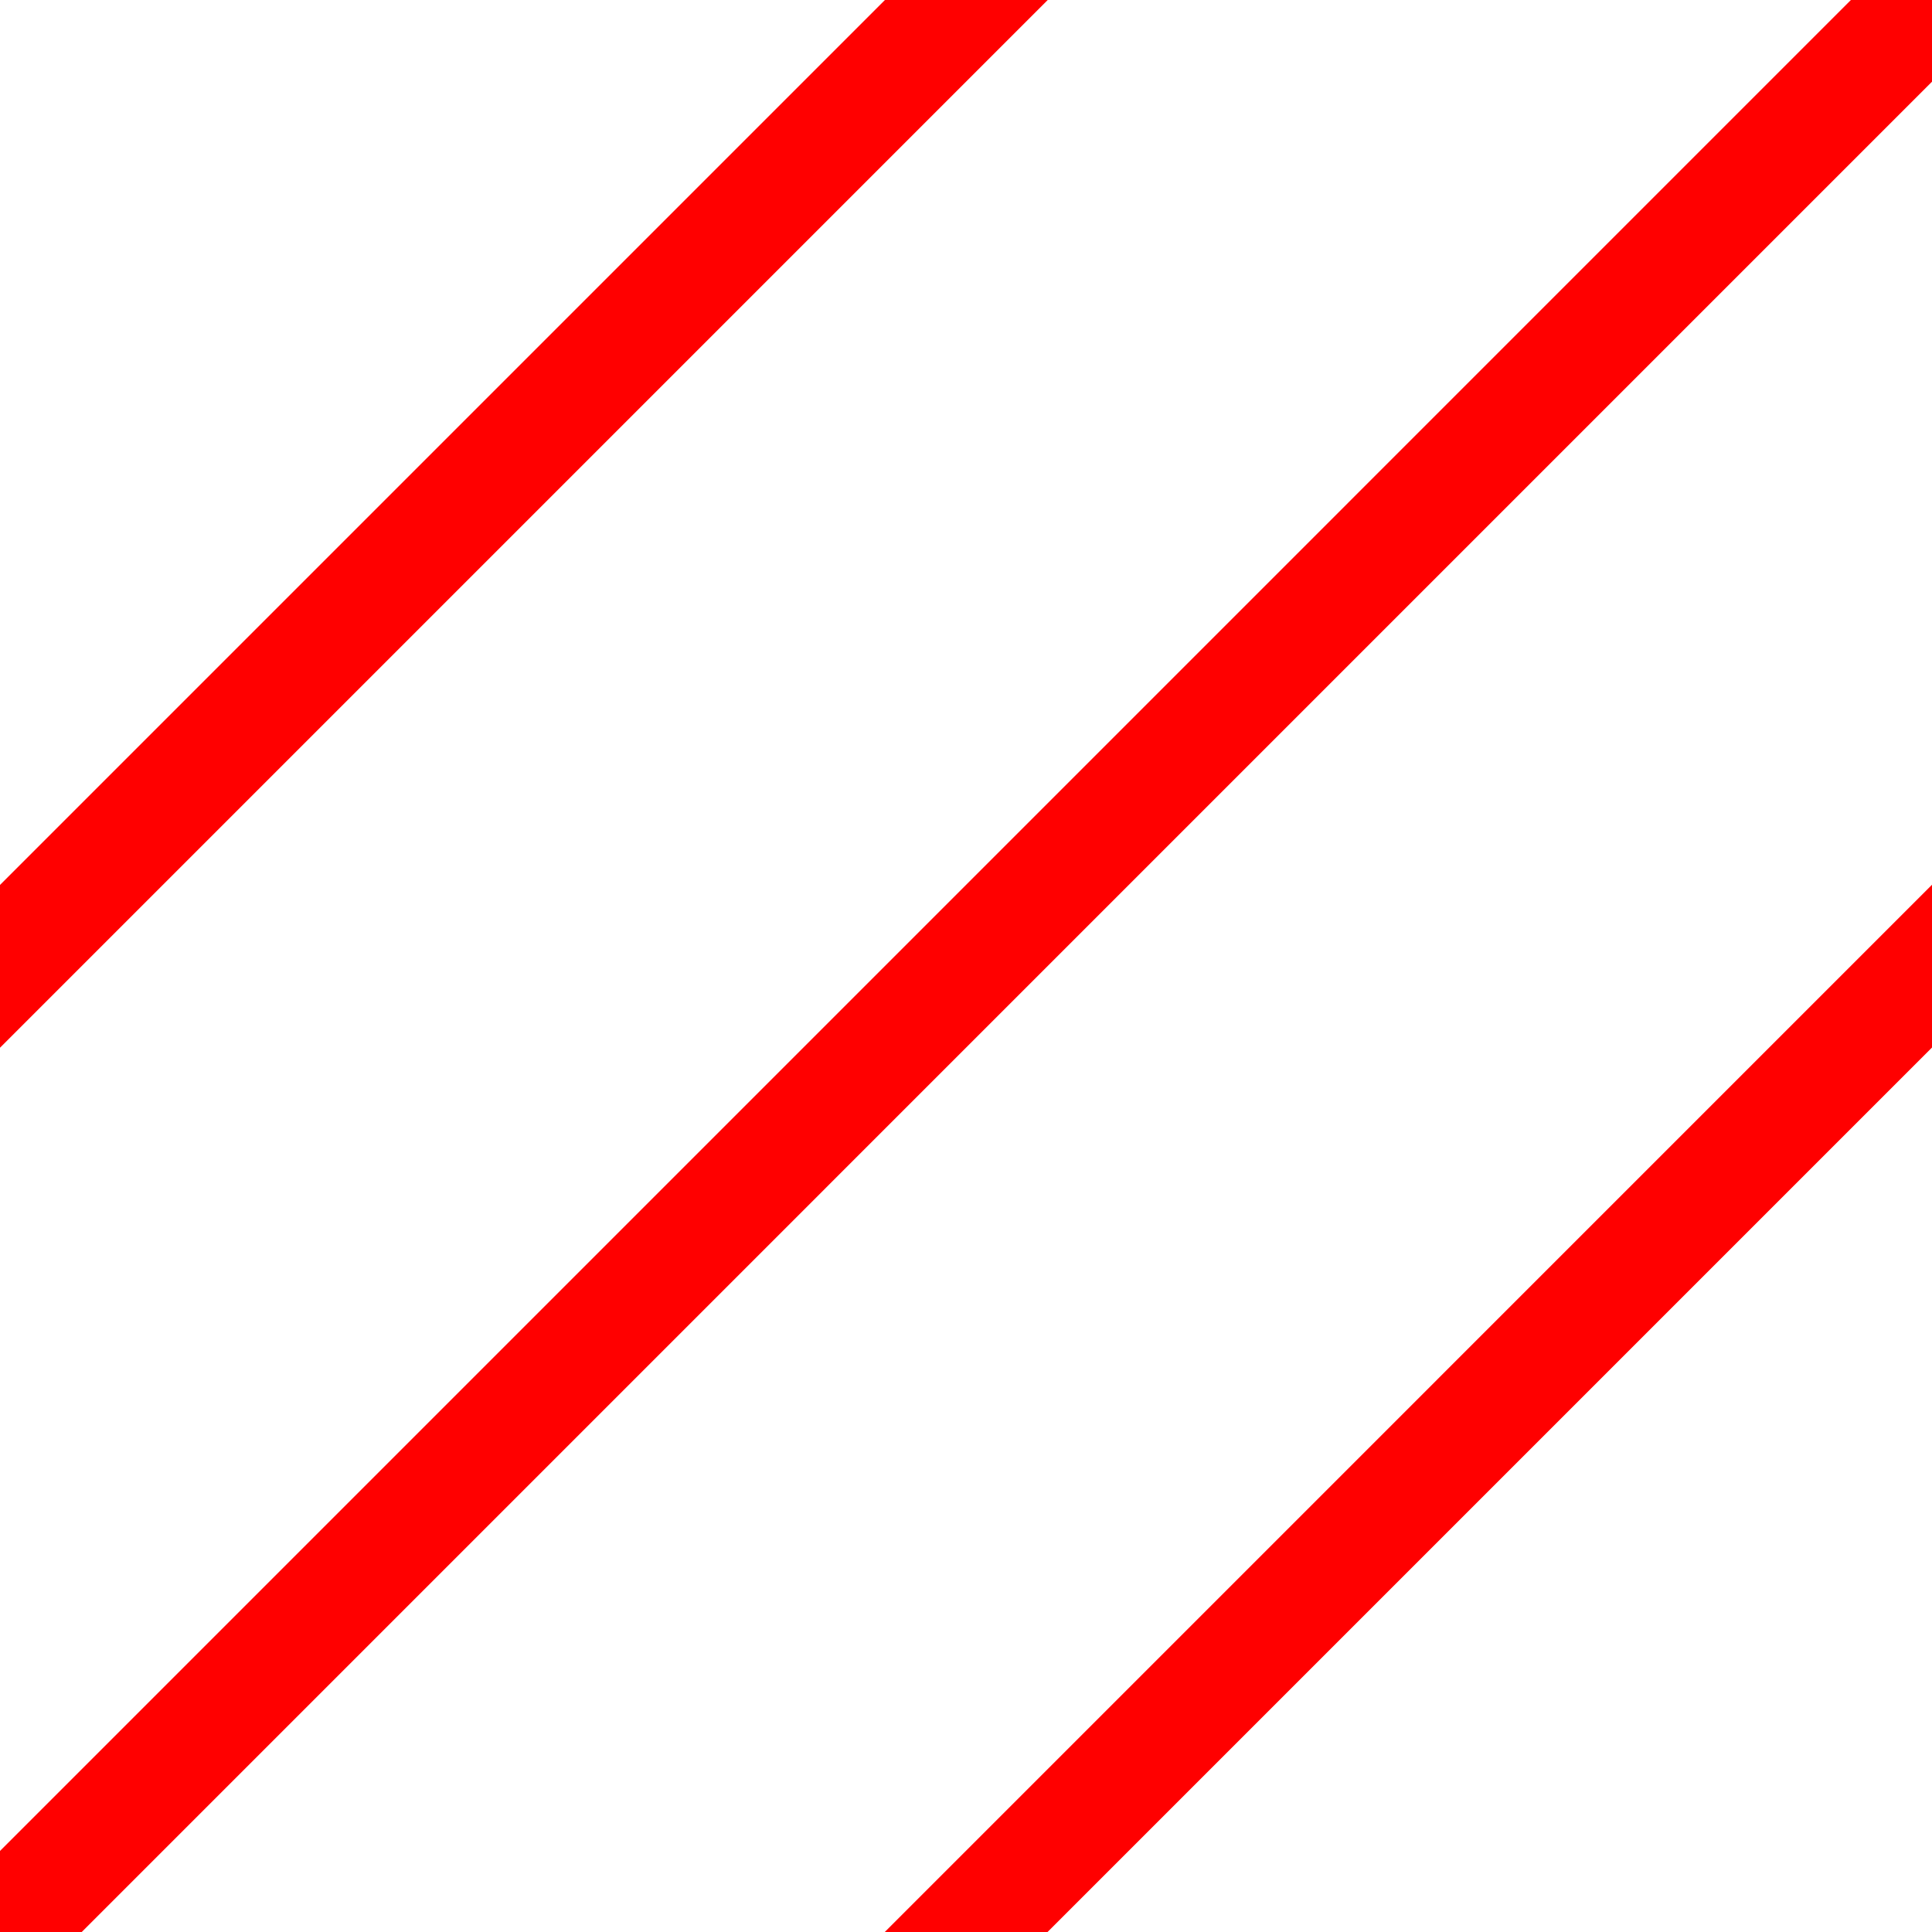
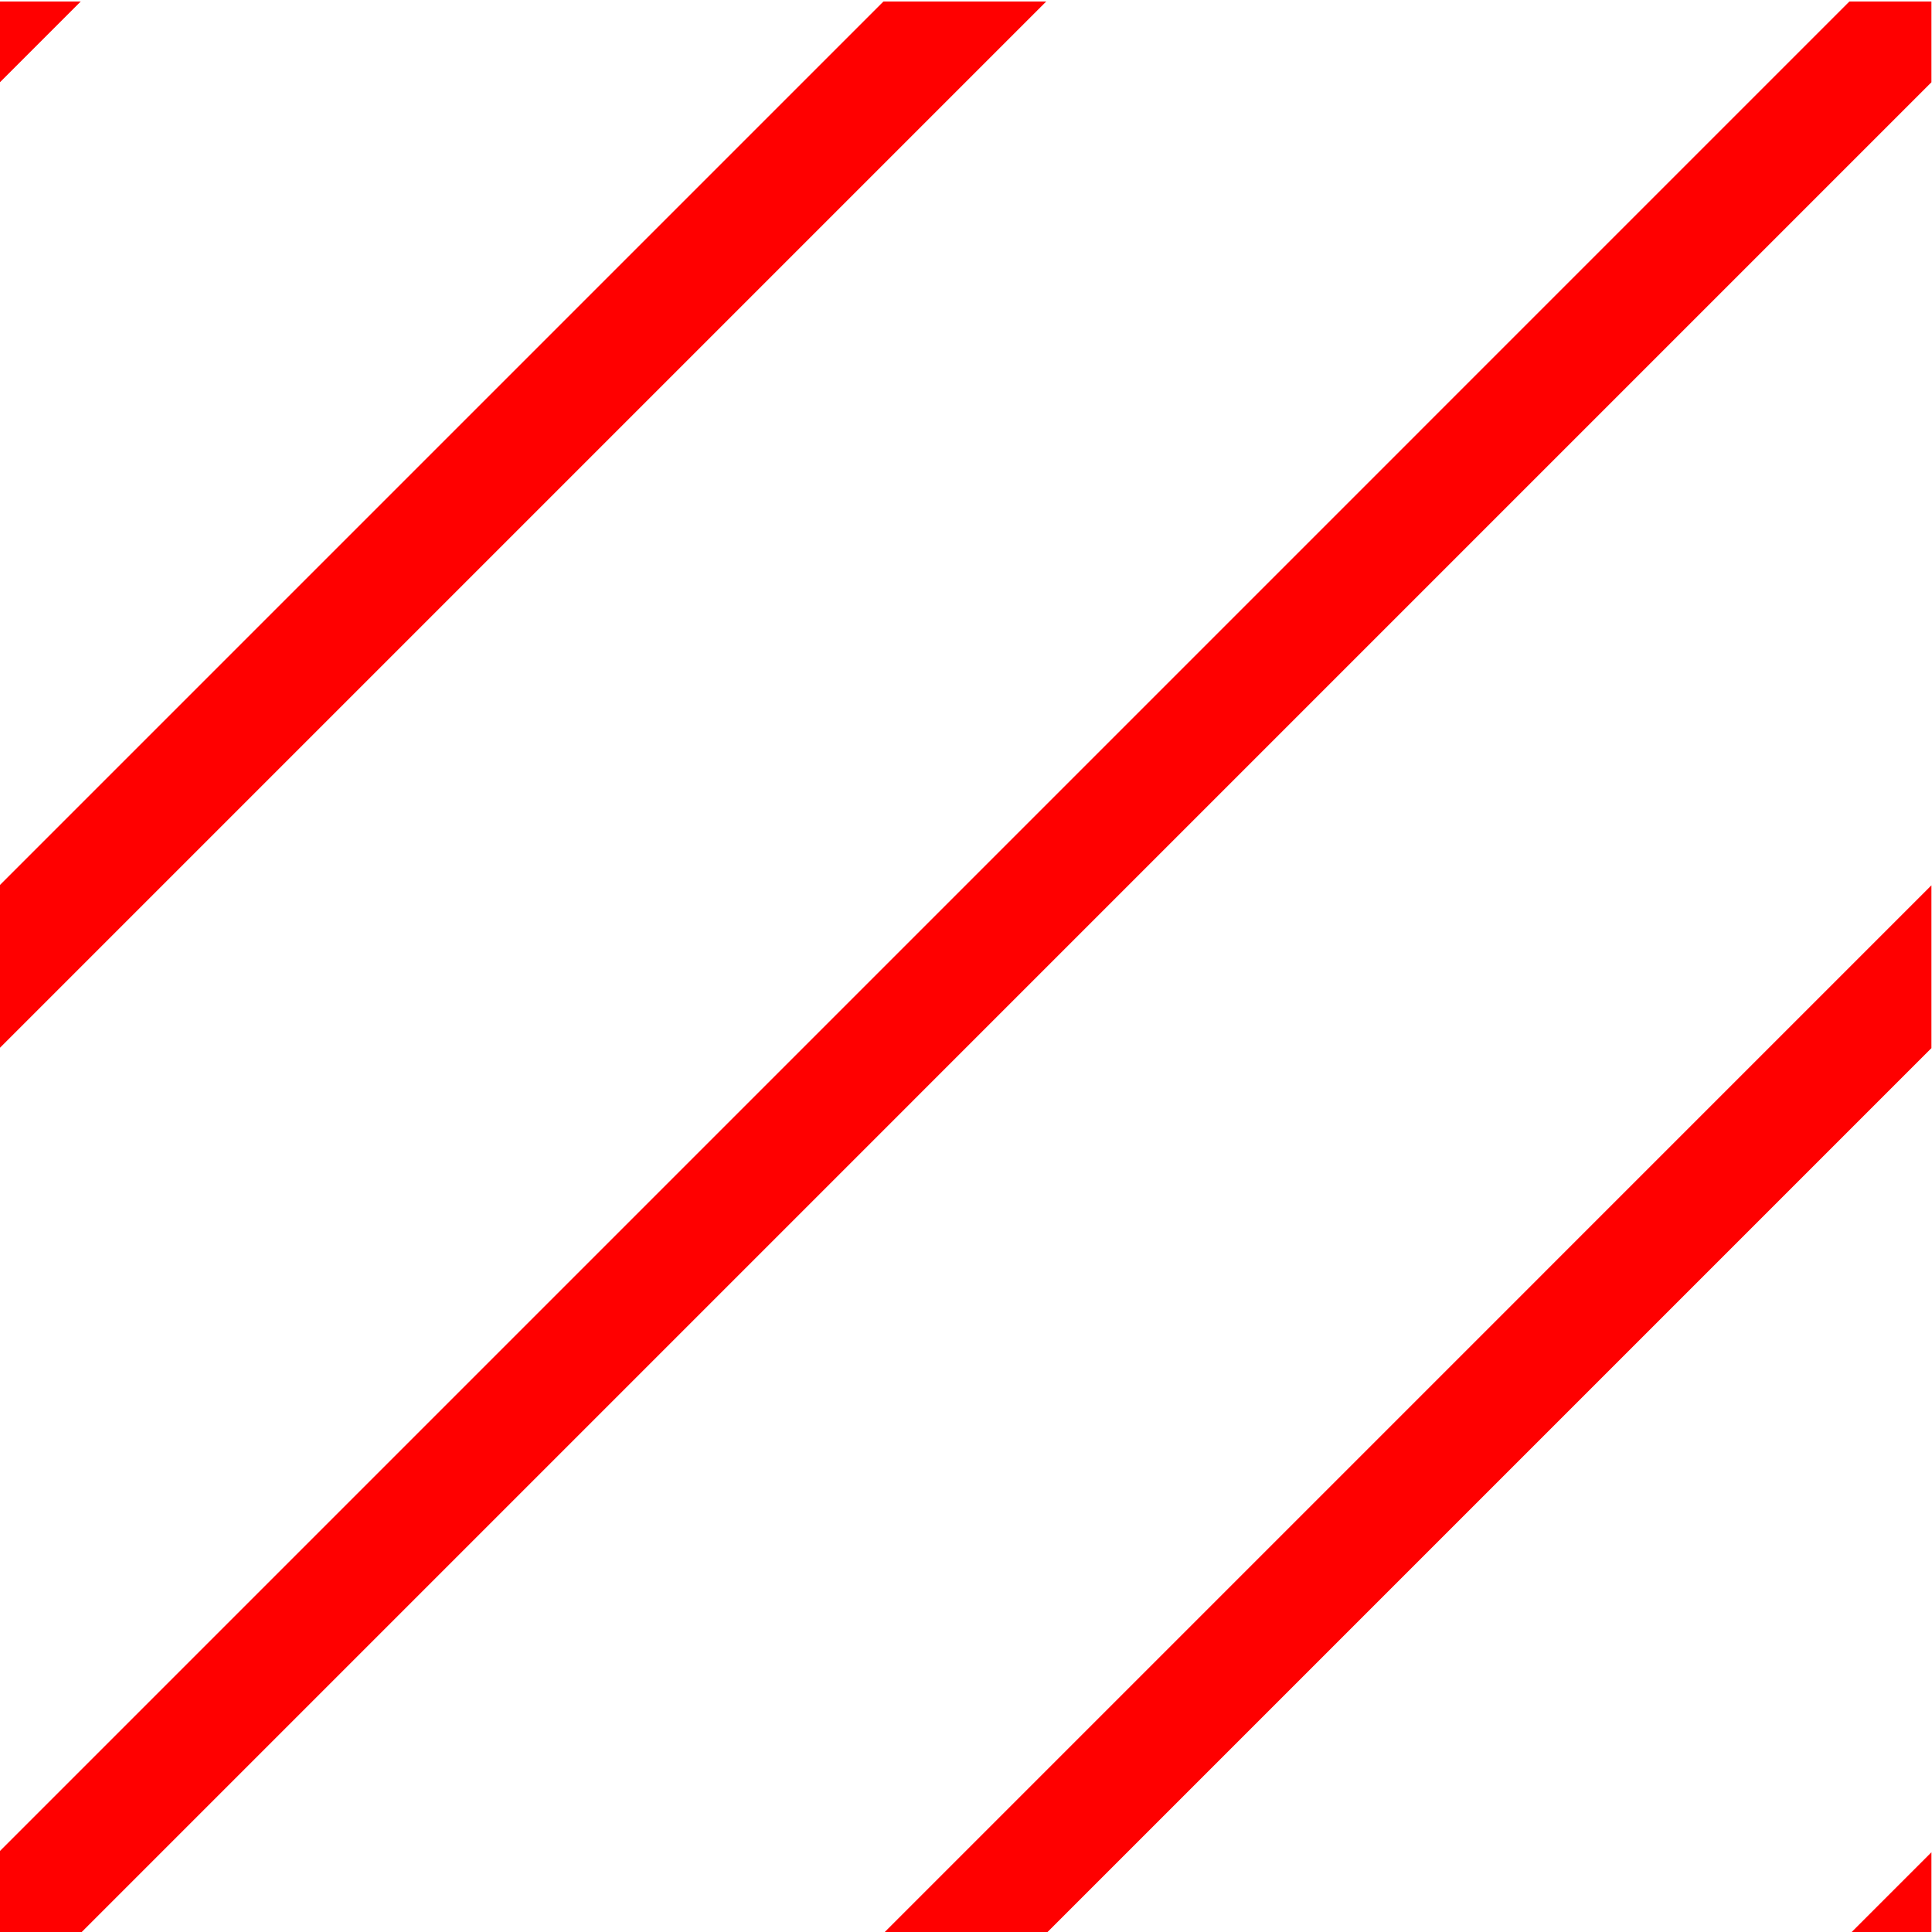
- <svg xmlns="http://www.w3.org/2000/svg" xmlns:xlink="http://www.w3.org/1999/xlink" width="150px" height="150px" version="1.2" viewBox="0 0 1160 1160">
+ <svg xmlns="http://www.w3.org/2000/svg" width="150px" height="150px" version="1.2" viewBox="0 0 1160 1160">
  <defs>
-     <clipPath id="clipPath7838-7-6">
-       <use xlink:href="#g7834-3" />
-     </clipPath>
-     <clipPath id="clipPath7838-7-6-6">
-       <use xlink:href="#g7834-3-7" />
+     <clipPath id="clipPath30940">
+       <rect x="-37.039" y="98.014" width="1240.6" height="1038.1" fill="none" stroke-dashoffset="17.778" stroke-linecap="round" stroke-miterlimit="3.7" stroke-width="45.409" style="paint-order:stroke fill markers" />
    </clipPath>
  </defs>
-   <g id="MasterSlide_1_Standard" transform="matrix(.93501 0 0 1.1167 66.224 -100.37)">
-     <g transform="translate(-34.122 -7.3175)" fill="#f00">
-       <g stroke-width="7.628">
-         <rect transform="matrix(.76672 .64199 -.76672 .64199 0 0)" x="1231.3" y="-940.34" width="68.168" height="1876.5" />
-         <rect transform="matrix(.76672 .64199 -.76672 .64199 0 0)" x="422.34" y="-835.43" width="68.168" height="1876.5" />
-       </g>
-       <g transform="translate(-430.7 -679.1)" clip-path="url(#clipPath7838-7-6)">
-         <g id="g7834-3" fill="#f00">
-           <rect transform="matrix(.76672 .64199 -.76672 .64199 0 0)" x="827.8" y="-898.63" width="68.168" height="1876.5" fill="#f00" stroke-width="7.628" />
-         </g>
-       </g>
-       <g transform="translate(769.67 393.53)" clip-path="url(#clipPath7838-7-6-6)">
-         <g id="g7834-3-7" fill="#f00">
-           <rect transform="matrix(.76672 .64199 -.76672 .64199 0 0)" x="827.8" y="-898.63" width="68.168" height="1876.5" fill="#f00" stroke-width="7.628" />
-         </g>
-       </g>
-       <g stroke-width="7.628">
-         <rect transform="matrix(.76672 .64199 -.76672 .64199 0 0)" x="826.85" y="-930.8" width="68.168" height="1876.5" />
-       </g>
-     </g>
+   <g transform="matrix(.93501 0 0 1.1167 34.32 -108.54)" clip-path="url(#clipPath30940)" fill="#f00">
+     <rect transform="matrix(.76672 .64199 -.76672 .64199 -430.7 -679.1)" x="827.8" y="-898.63" width="68.168" height="1876.5" fill="#f00" stroke-width="7.628" />
+     <rect transform="matrix(.76672 .64199 -.76672 .64199 3.3511e-7 -2.6417e-6)" x="1231.3" y="-940.34" width="68.168" height="1876.5" />
+     <rect transform="matrix(.76672 .64199 -.76672 .64199 3.3511e-7 -2.6417e-6)" x="422.34" y="-835.43" width="68.168" height="1876.5" />
+     <rect transform="matrix(.76672 .64199 -.76672 .64199 769.67 393.53)" x="827.8" y="-898.63" width="68.168" height="1876.5" fill="#f00" stroke-width="7.628" />
+     <rect transform="matrix(.76672 .64199 -.76672 .64199 3.3511e-7 -2.6417e-6)" x="826.85" y="-930.8" width="68.168" height="1876.5" />
  </g>
</svg>
